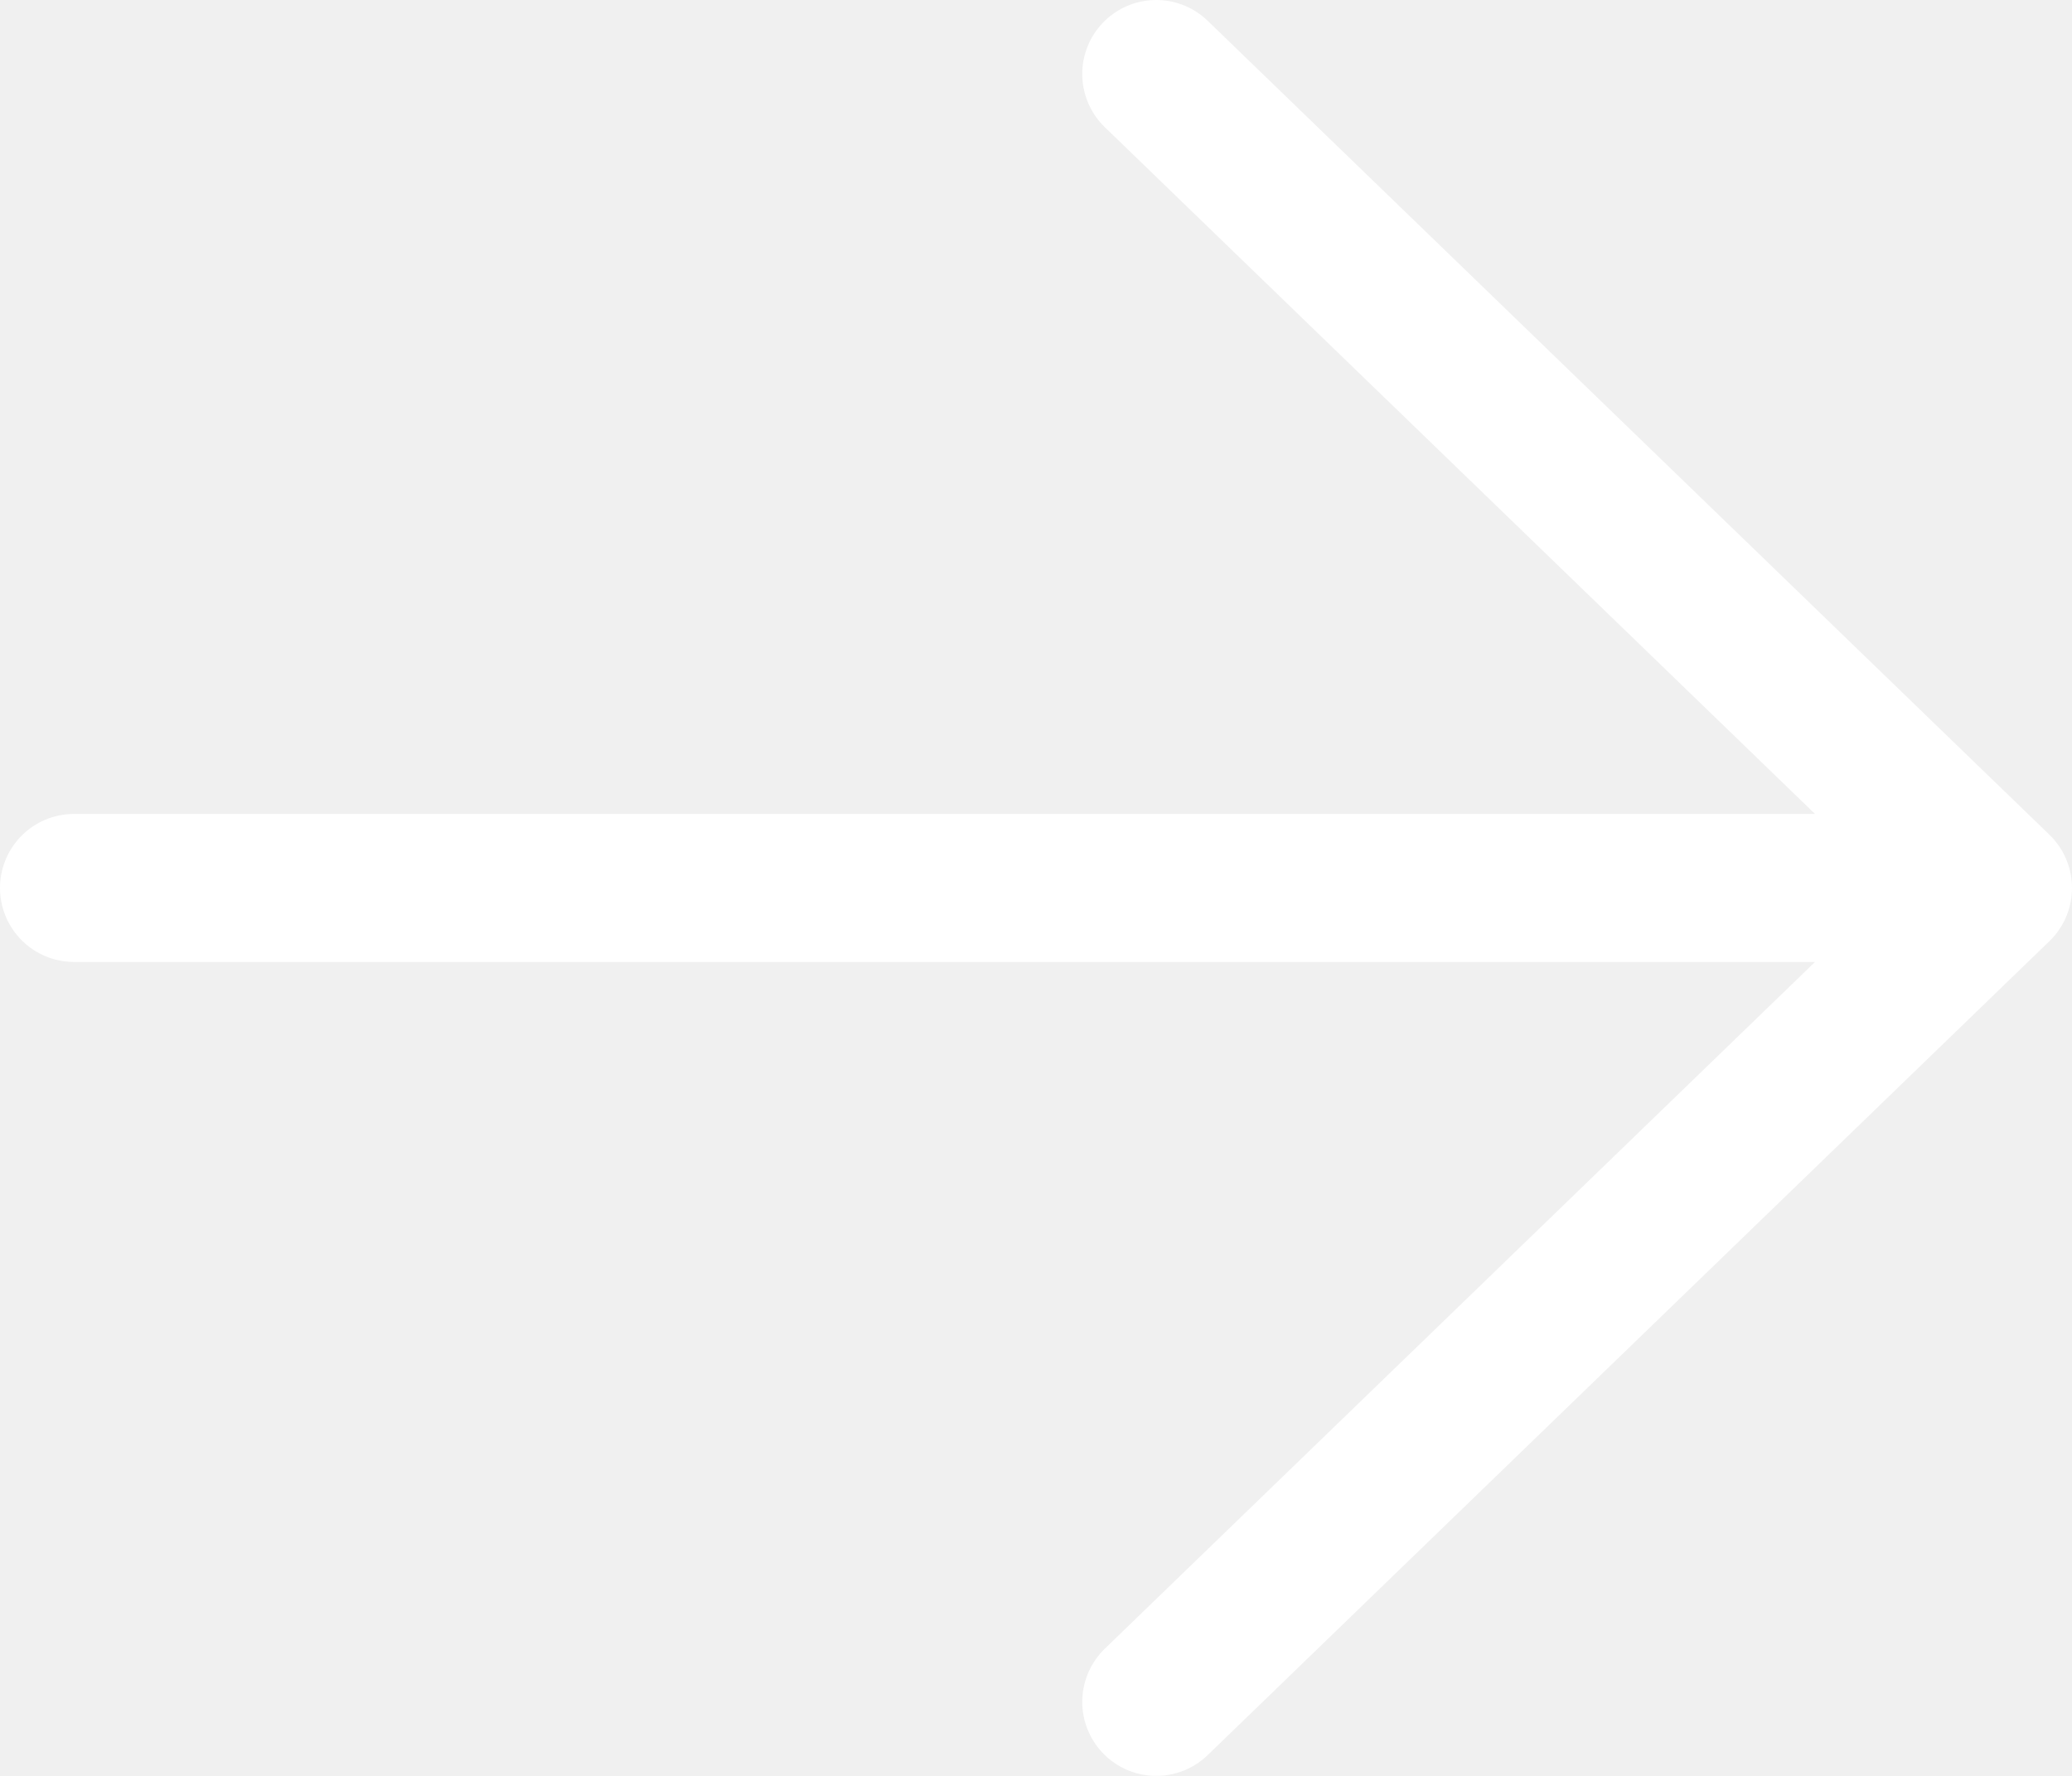
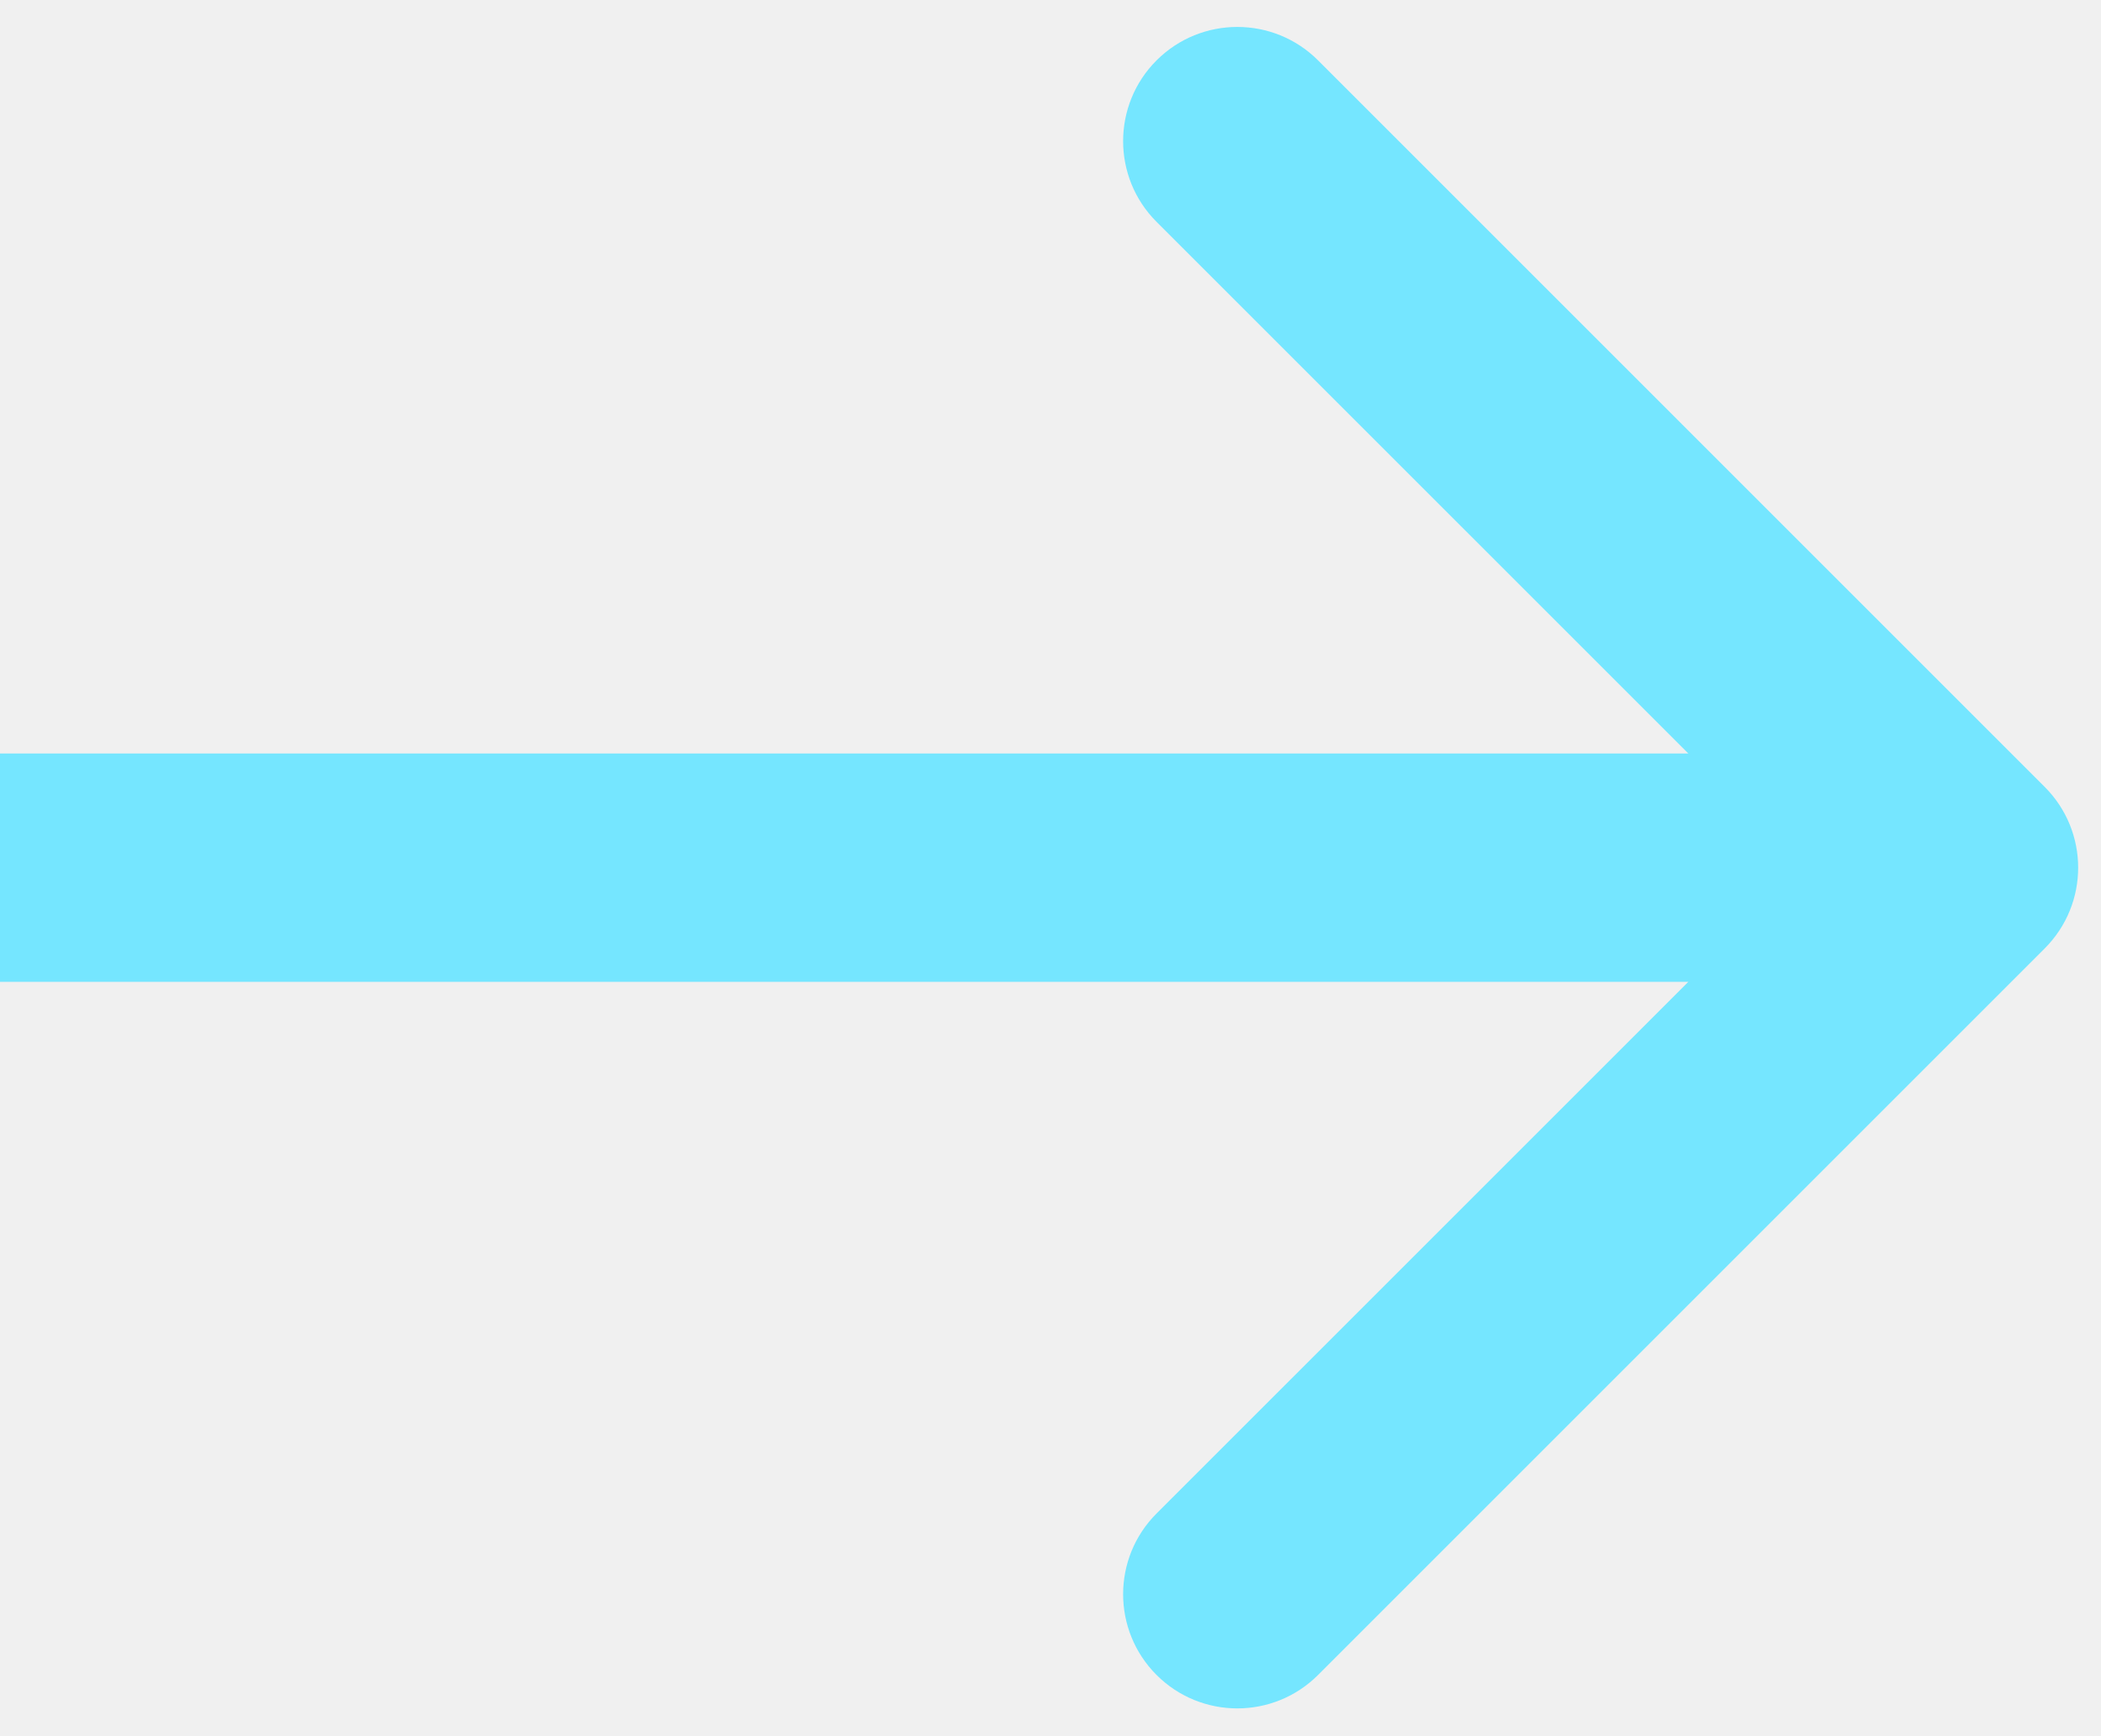
- <svg xmlns="http://www.w3.org/2000/svg" width="28" height="24" viewBox="0 0 28 24" fill="none">
-   <path d="M15.625 23L27 12L15.625 1M27 12L1 12L27 12Z" stroke="white" stroke-width="2" stroke-linecap="round" stroke-linejoin="round" />
+ <svg xmlns="http://www.w3.org/2000/svg" width="46" height="38" viewBox="0 0 46 38" fill="none">
+   <path d="M44.768 20.768C45.744 19.791 45.744 18.209 44.768 17.232L28.858 1.322C27.882 0.346 26.299 0.346 25.322 1.322C24.346 2.299 24.346 3.882 25.322 4.858L39.465 19L25.322 33.142C24.346 34.118 24.346 35.701 25.322 36.678C26.299 37.654 27.882 37.654 28.858 36.678L44.768 20.768ZM0 21.5H43V16.5H0V21.5Z" fill="#75E6FF" />
</svg>
